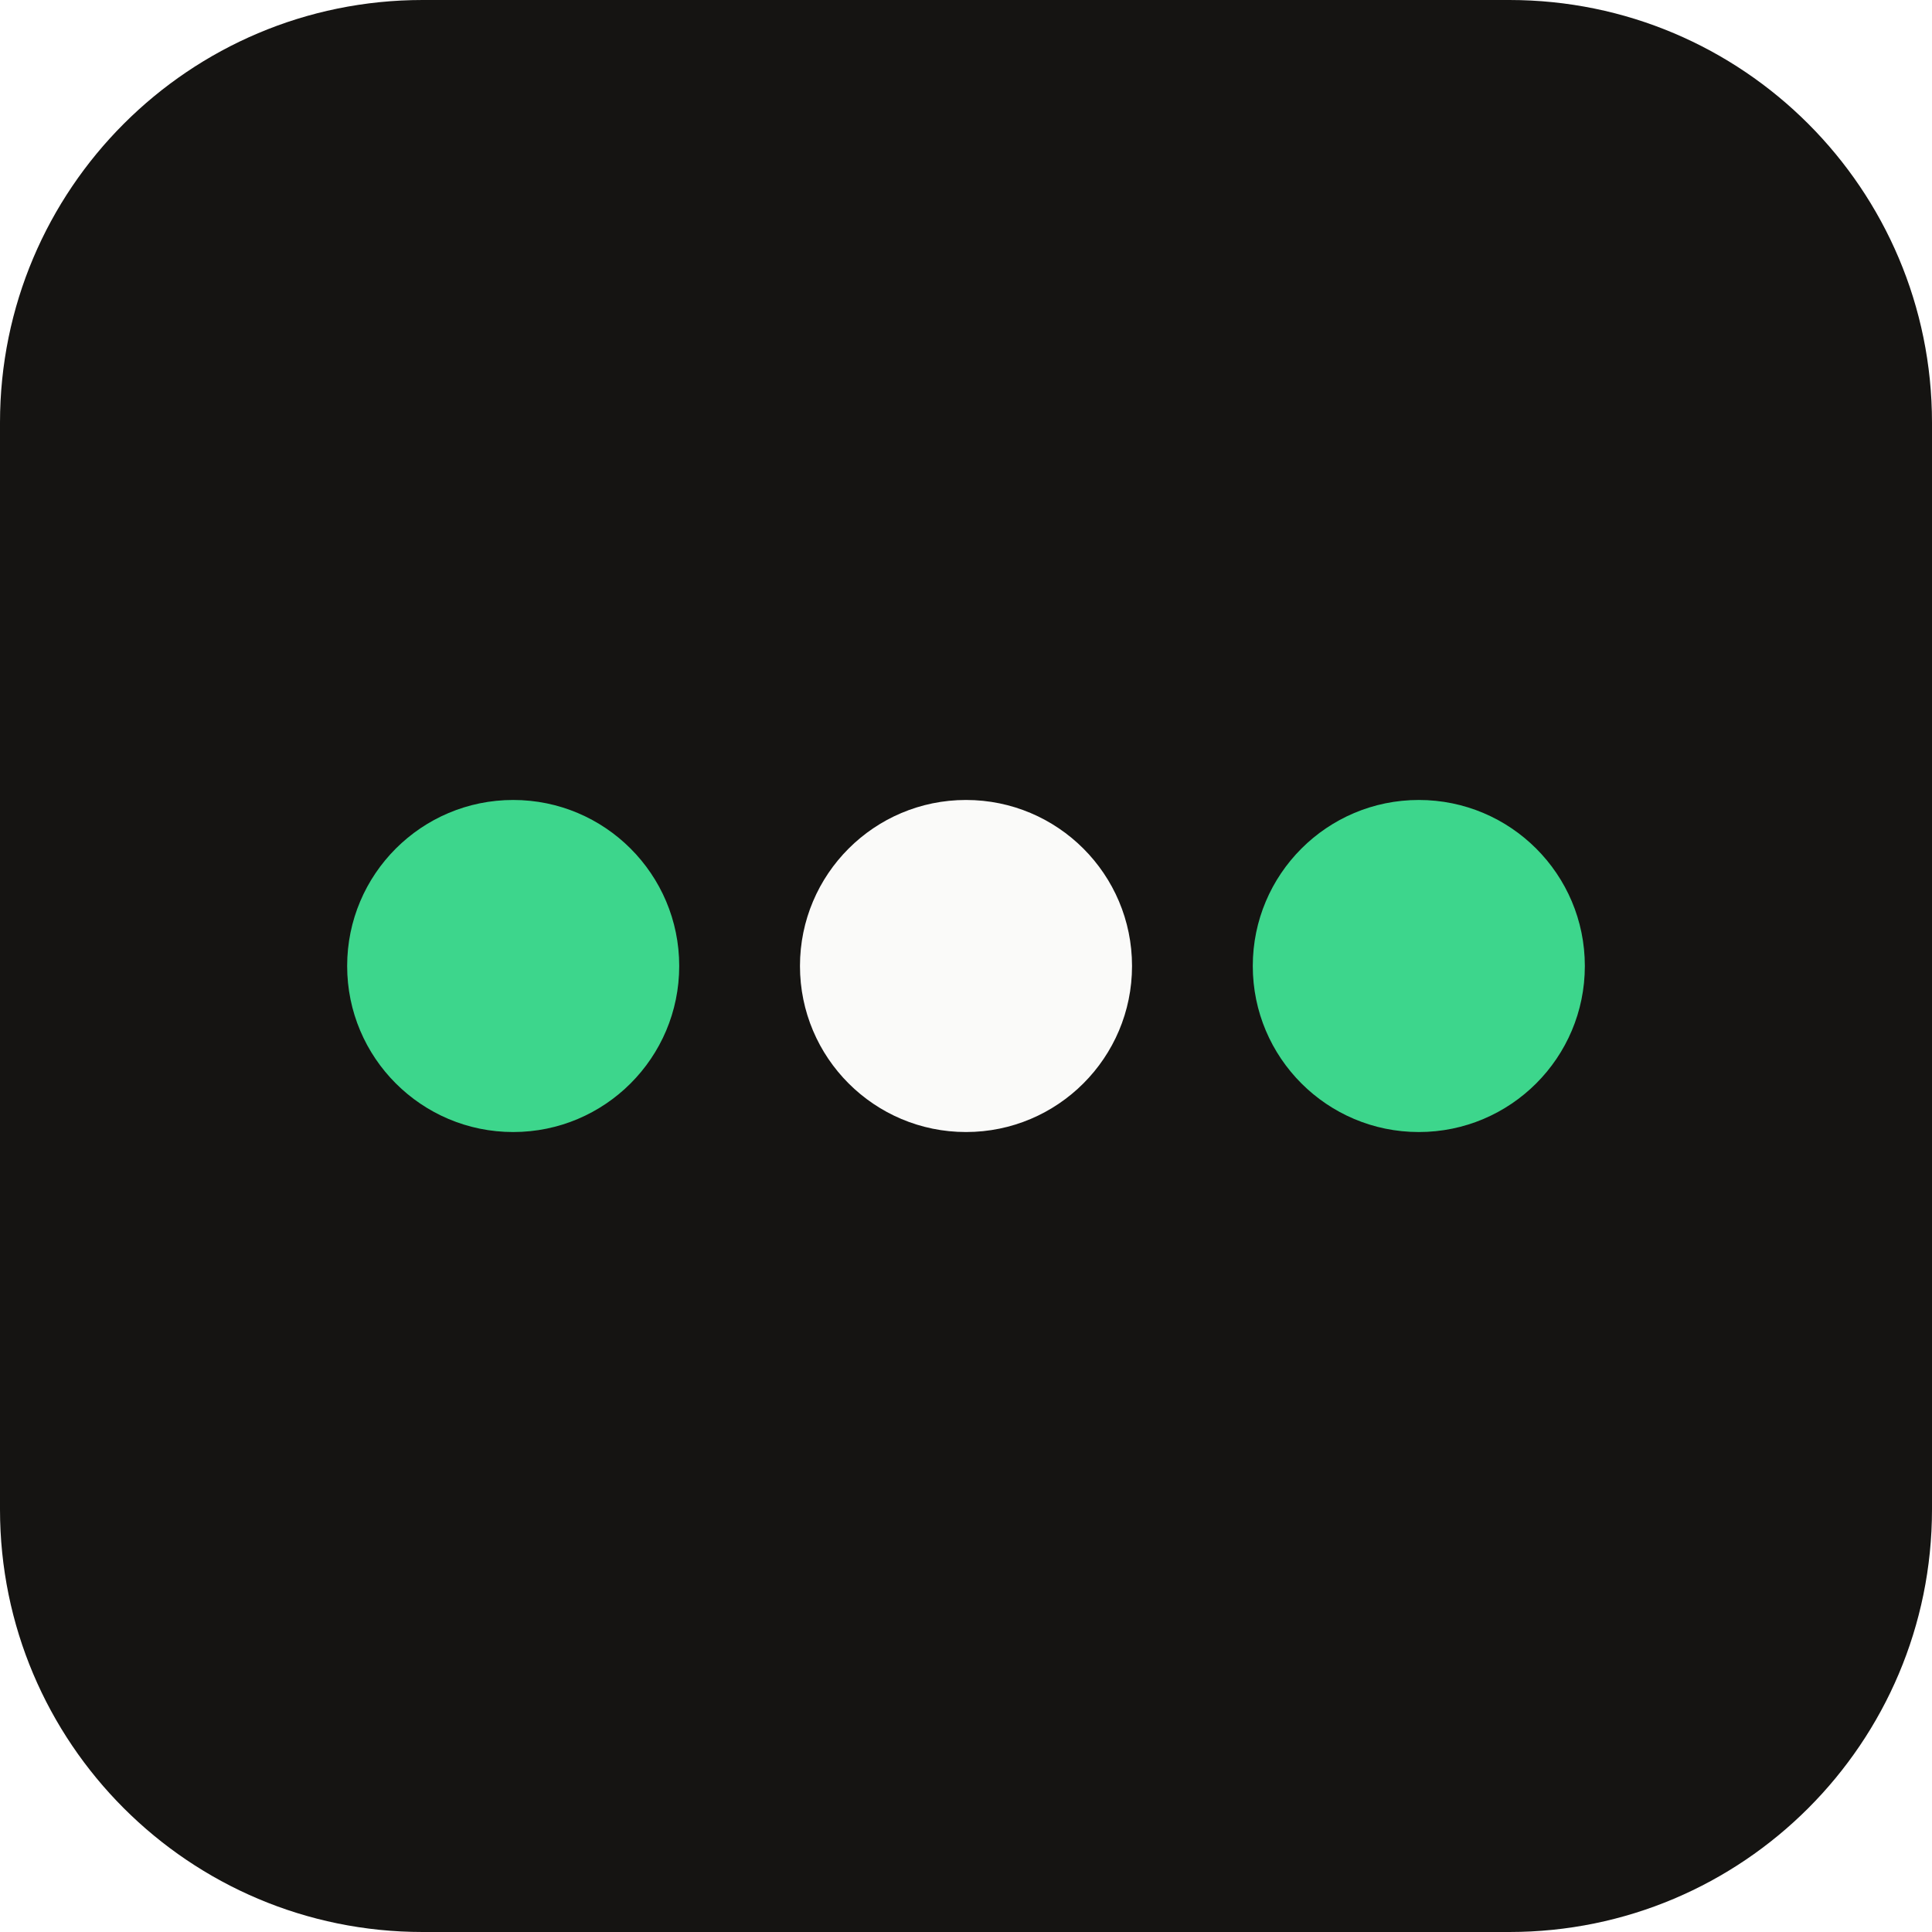
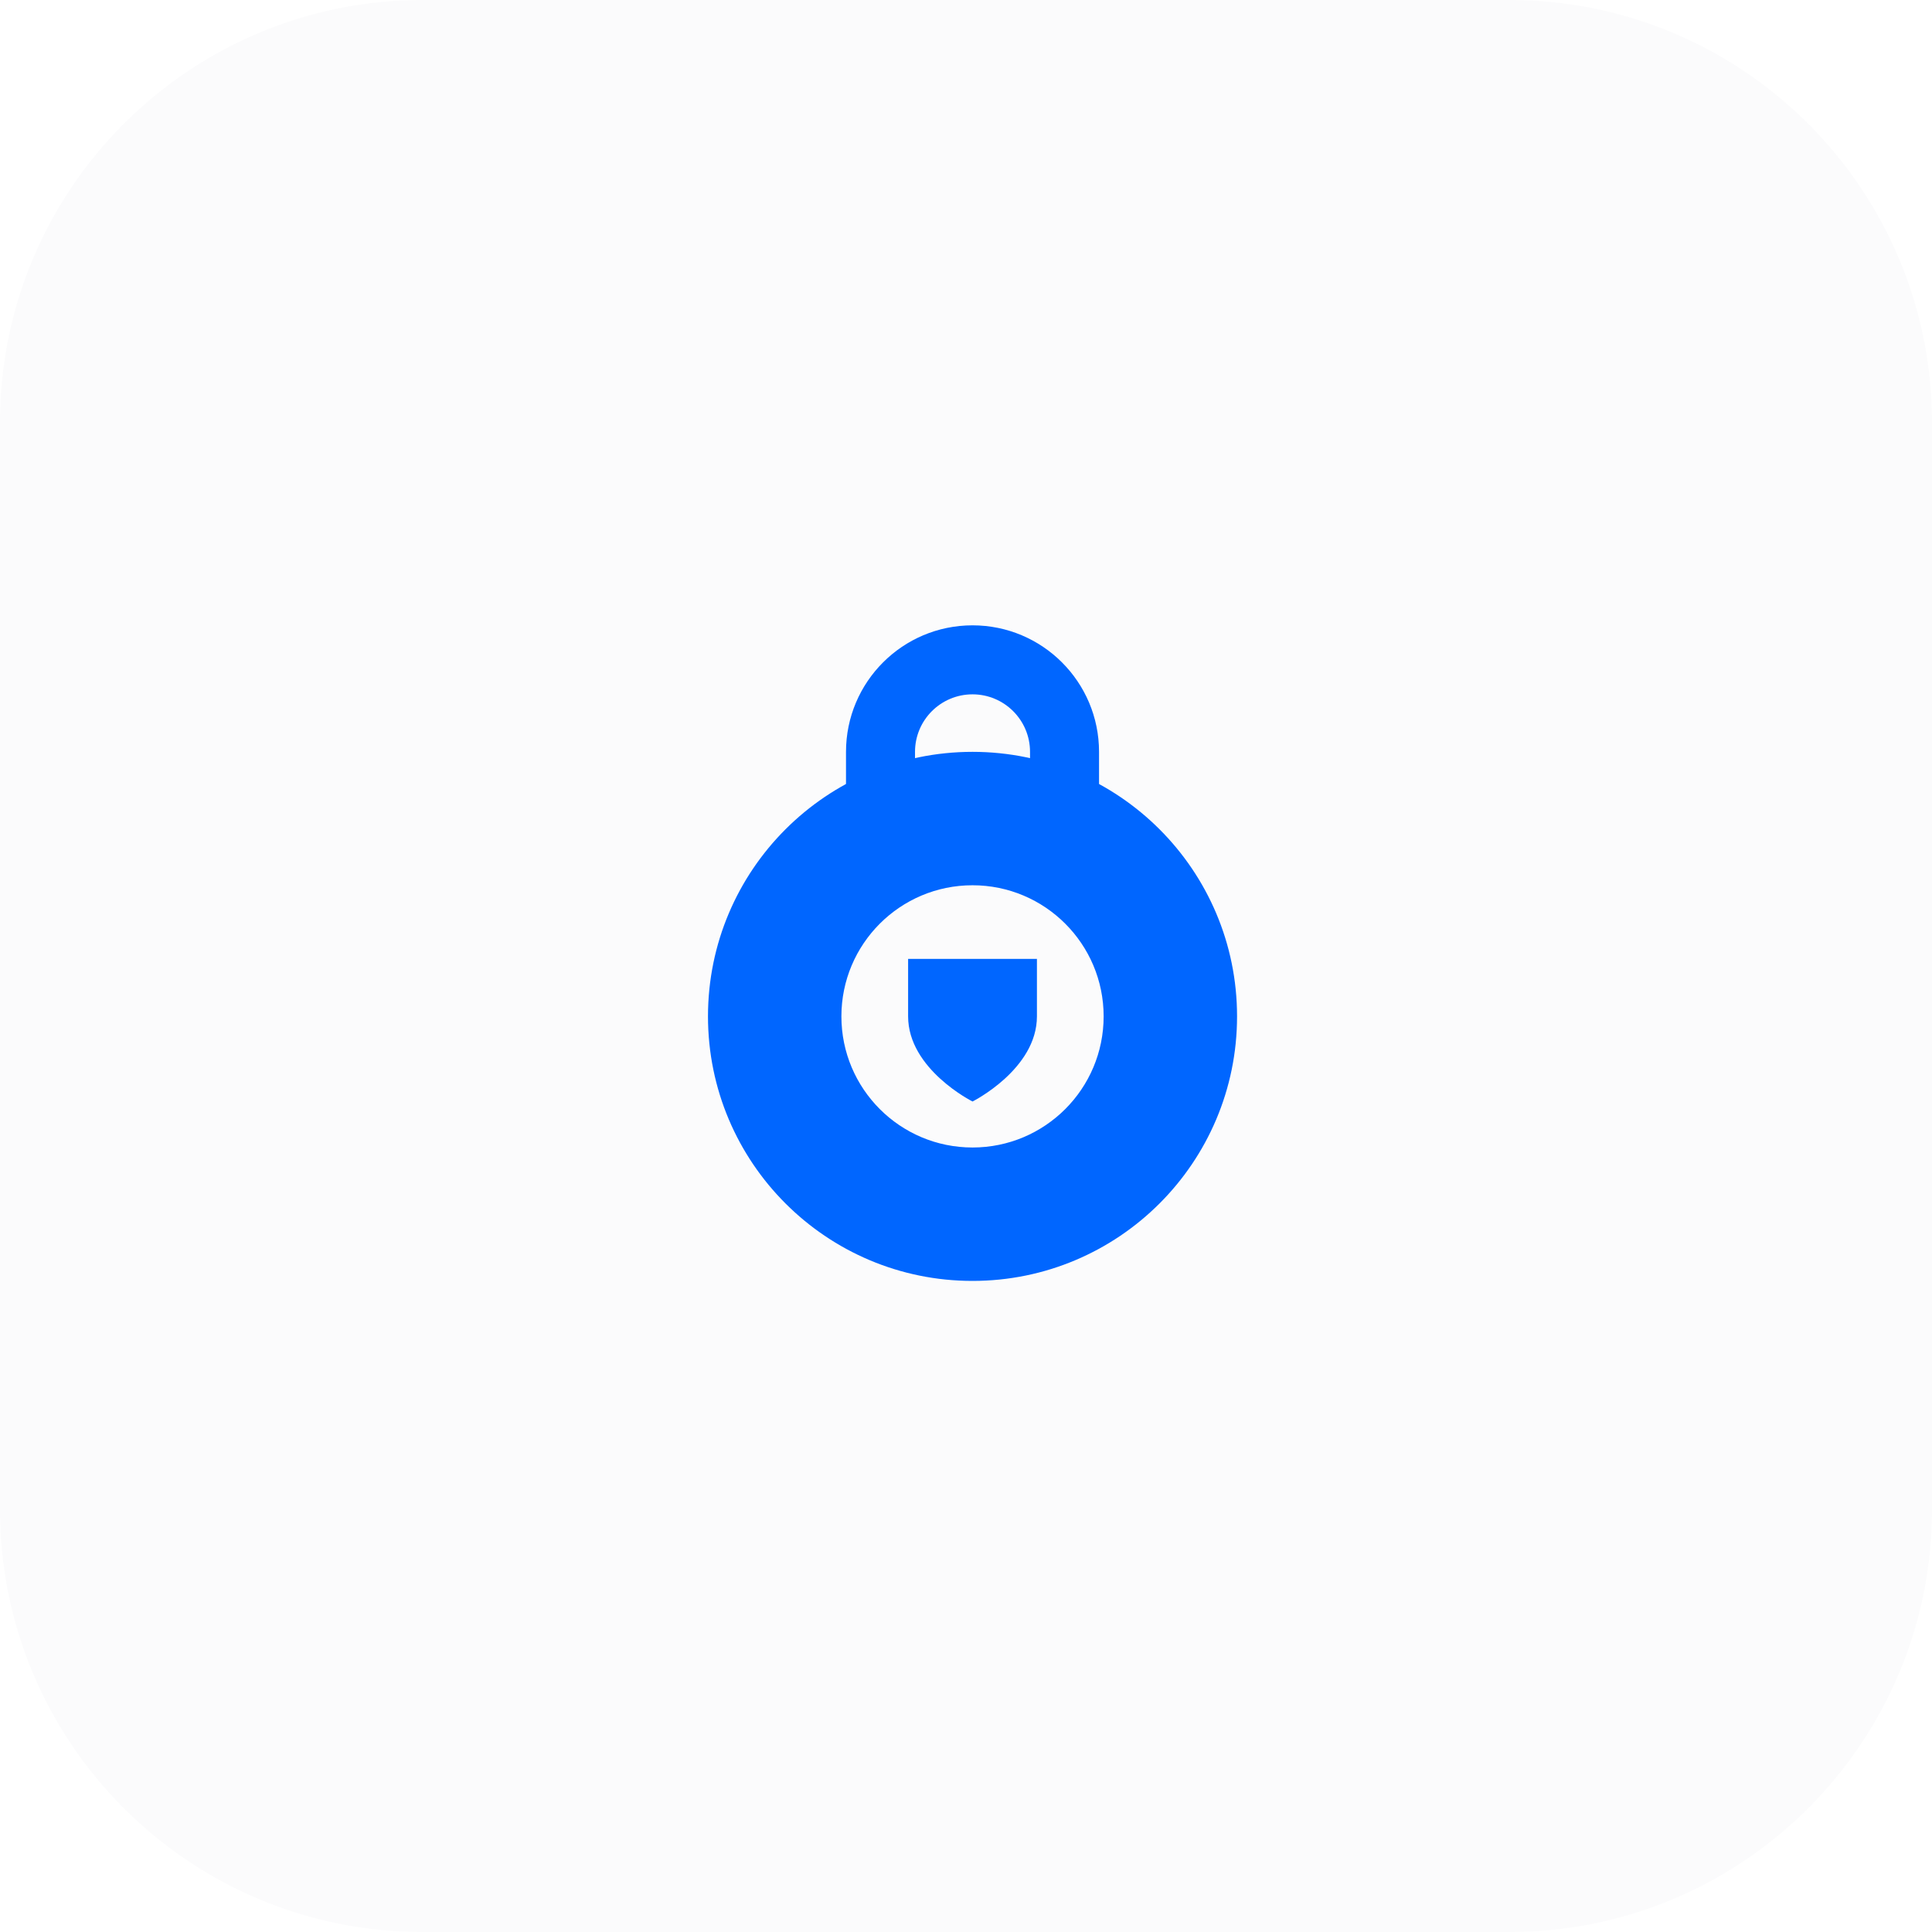
<svg xmlns="http://www.w3.org/2000/svg" viewBox="0 0 64 64" role="img" aria-label="OpenMCPGateway">
  <style>
-     .plate { fill: #151412; }
-     .ink { fill: #fafaf9; }
-     .accent { fill: #3dd68c; }
-     @media (prefers-color-scheme: light) {
-       .plate { fill: #f2f0ec; }
-       .ink { fill: #1b1a17; }
-       .accent { fill: #128a52; }
+     .plate { fill: #fbfbfc; }
+     .ink { fill: #0066ff; }
+     @media (prefers-color-scheme: dark) {
+       .plate { fill: #08090c; }
+       .ink { fill: #4d94ff; }
    }
  </style>
  <rect class="plate" width="64" height="64" rx="14" />
-   <circle class="accent" cx="17" cy="32" r="5.5" />
-   <circle class="ink" cx="32" cy="32" r="5.5" />
-   <circle class="accent" cx="47" cy="32" r="5.5" />
+   <g transform="translate(18.5 15) scale(0.0762)" class="ink">
+     <path d="M 125 130 A 55 55 0 0 1 235 130 L 235 155 L 205 155 L 205 130 A 25 25 0 0 0 155 130 L 155 155 L 125 155 Z" />
+     <path d="M 152 220 L 208 220 L 208 245 C 208 268 180 282 180 282 C 180 282 152 268 152 245 Z" />
+     <path fill-rule="evenodd" d="M 180 130 A 115 115 0 1 0 180 360 A 115 115 0 1 0 180 130 Z M 180 188 A 57 57 0 1 1 180 302 A 57 57 0 1 1 180 188 Z" />
+   </g>
</svg>
